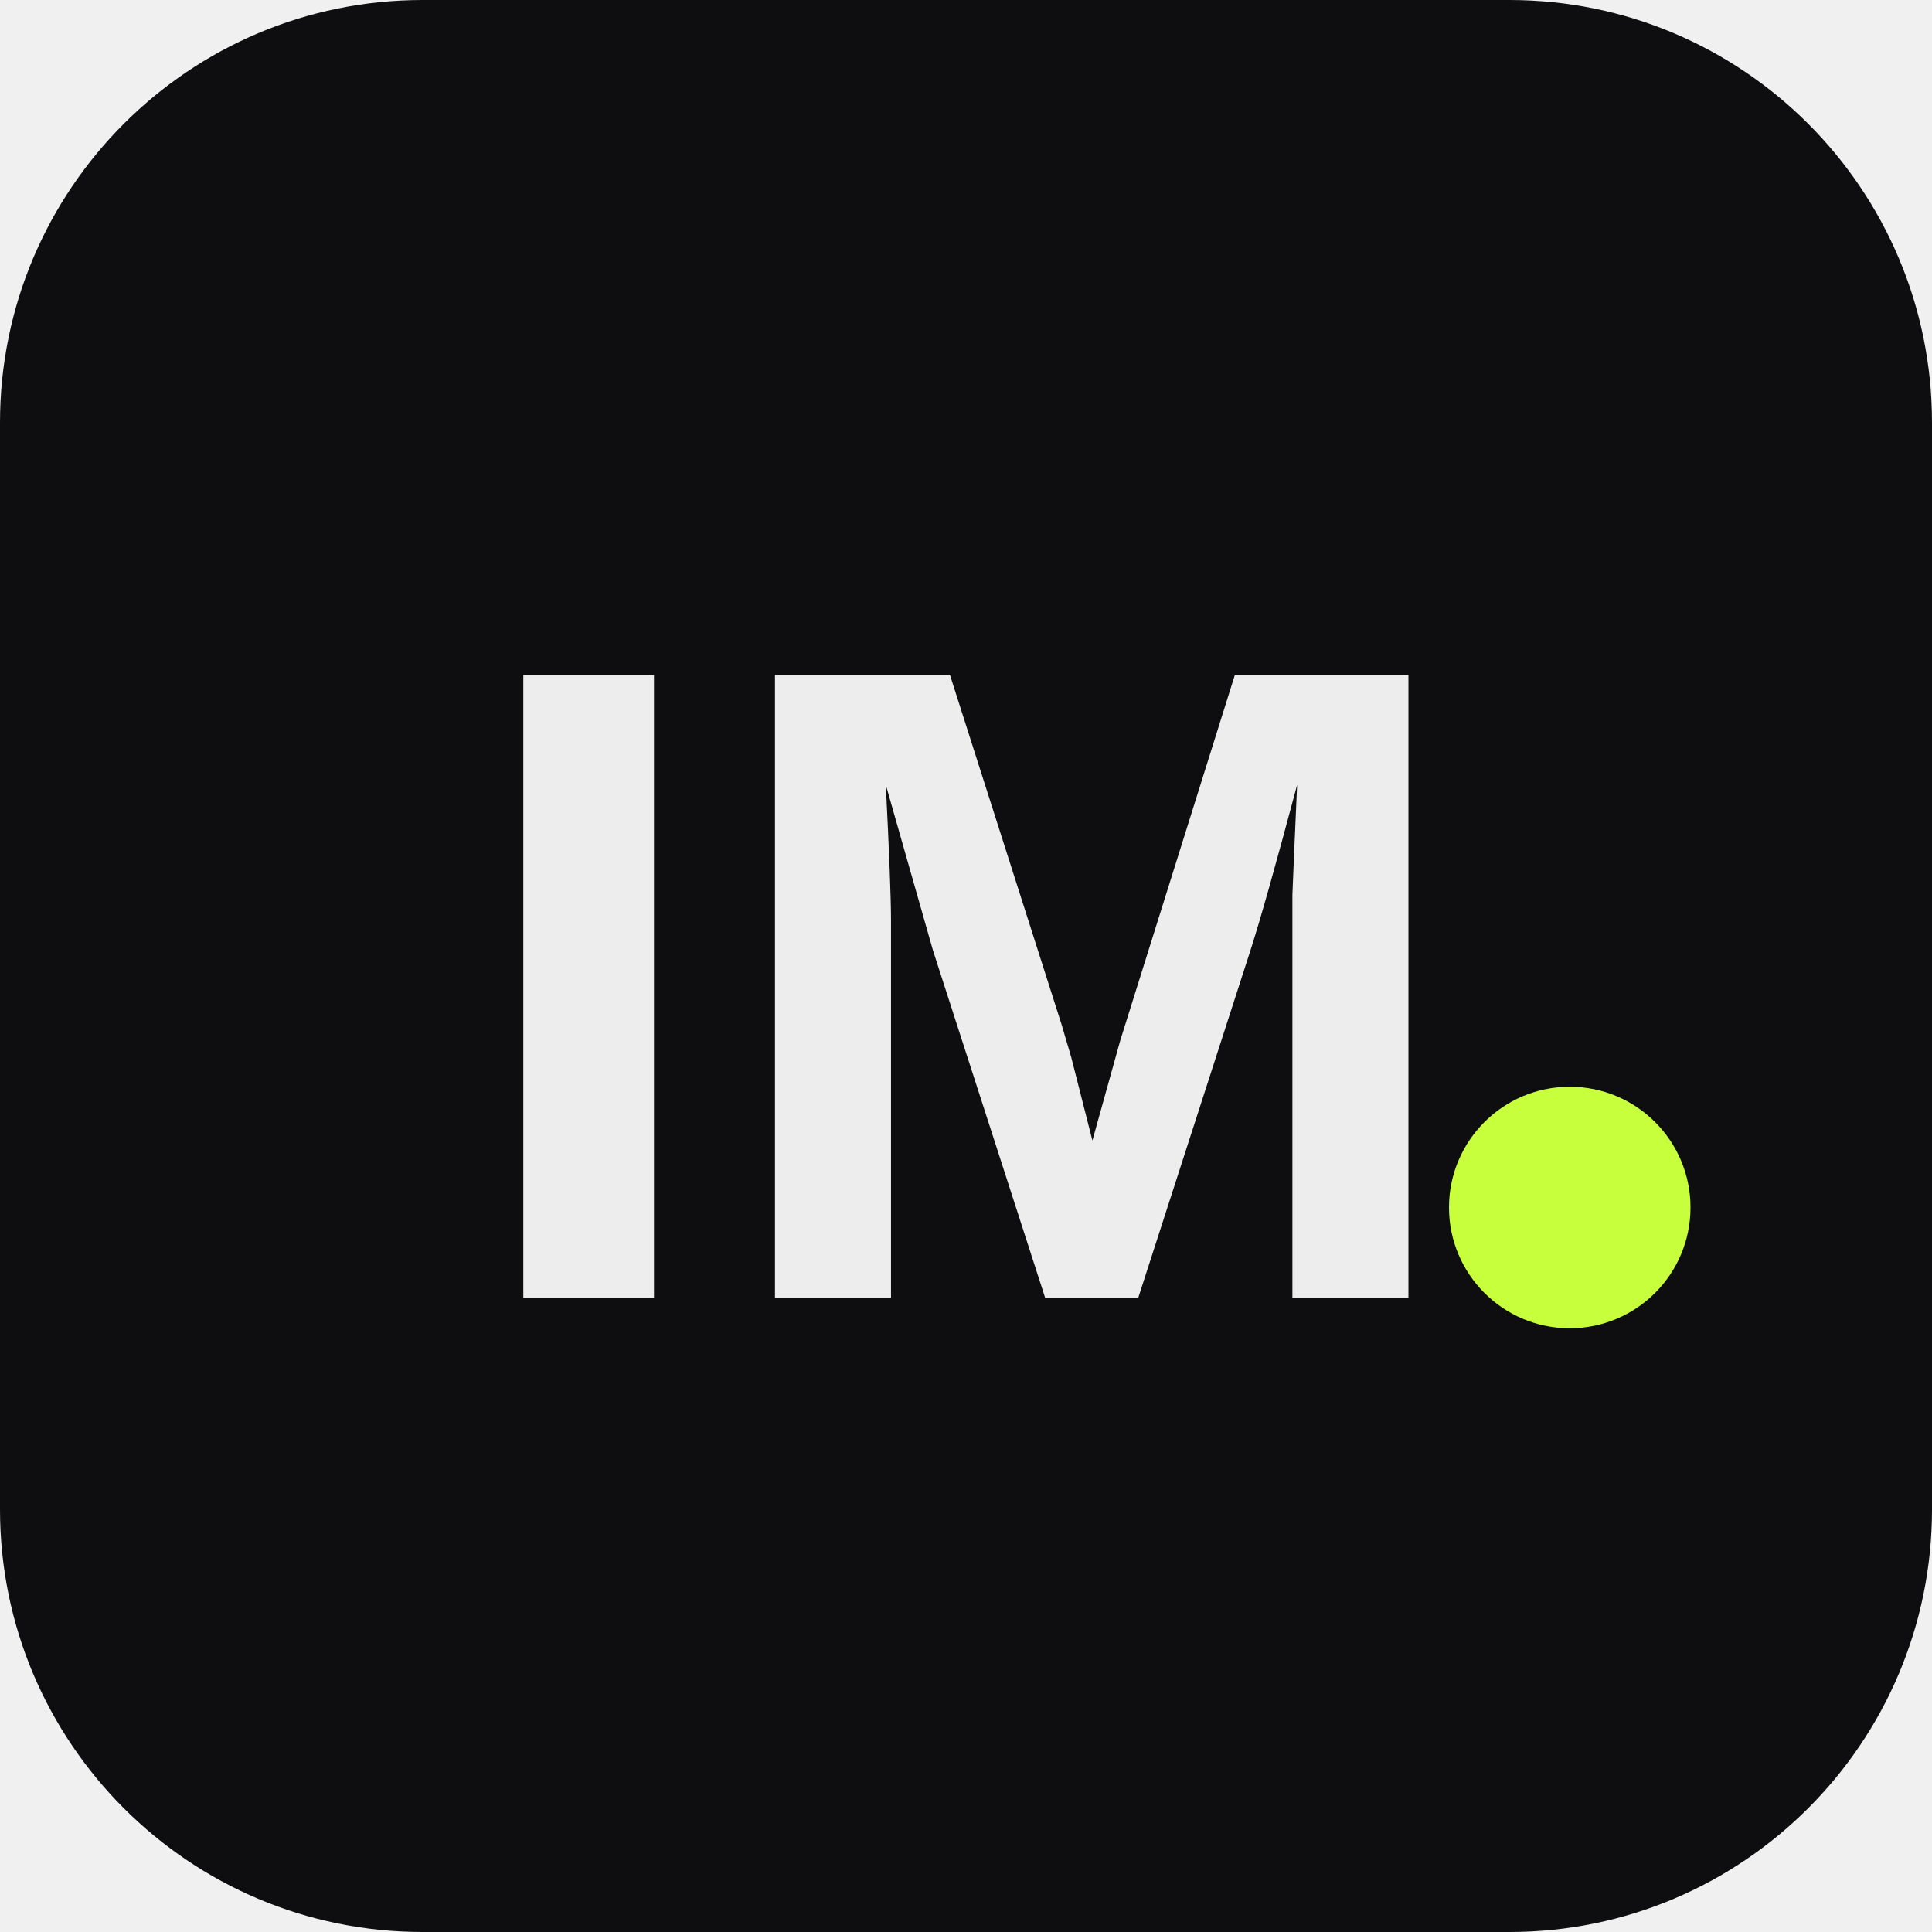
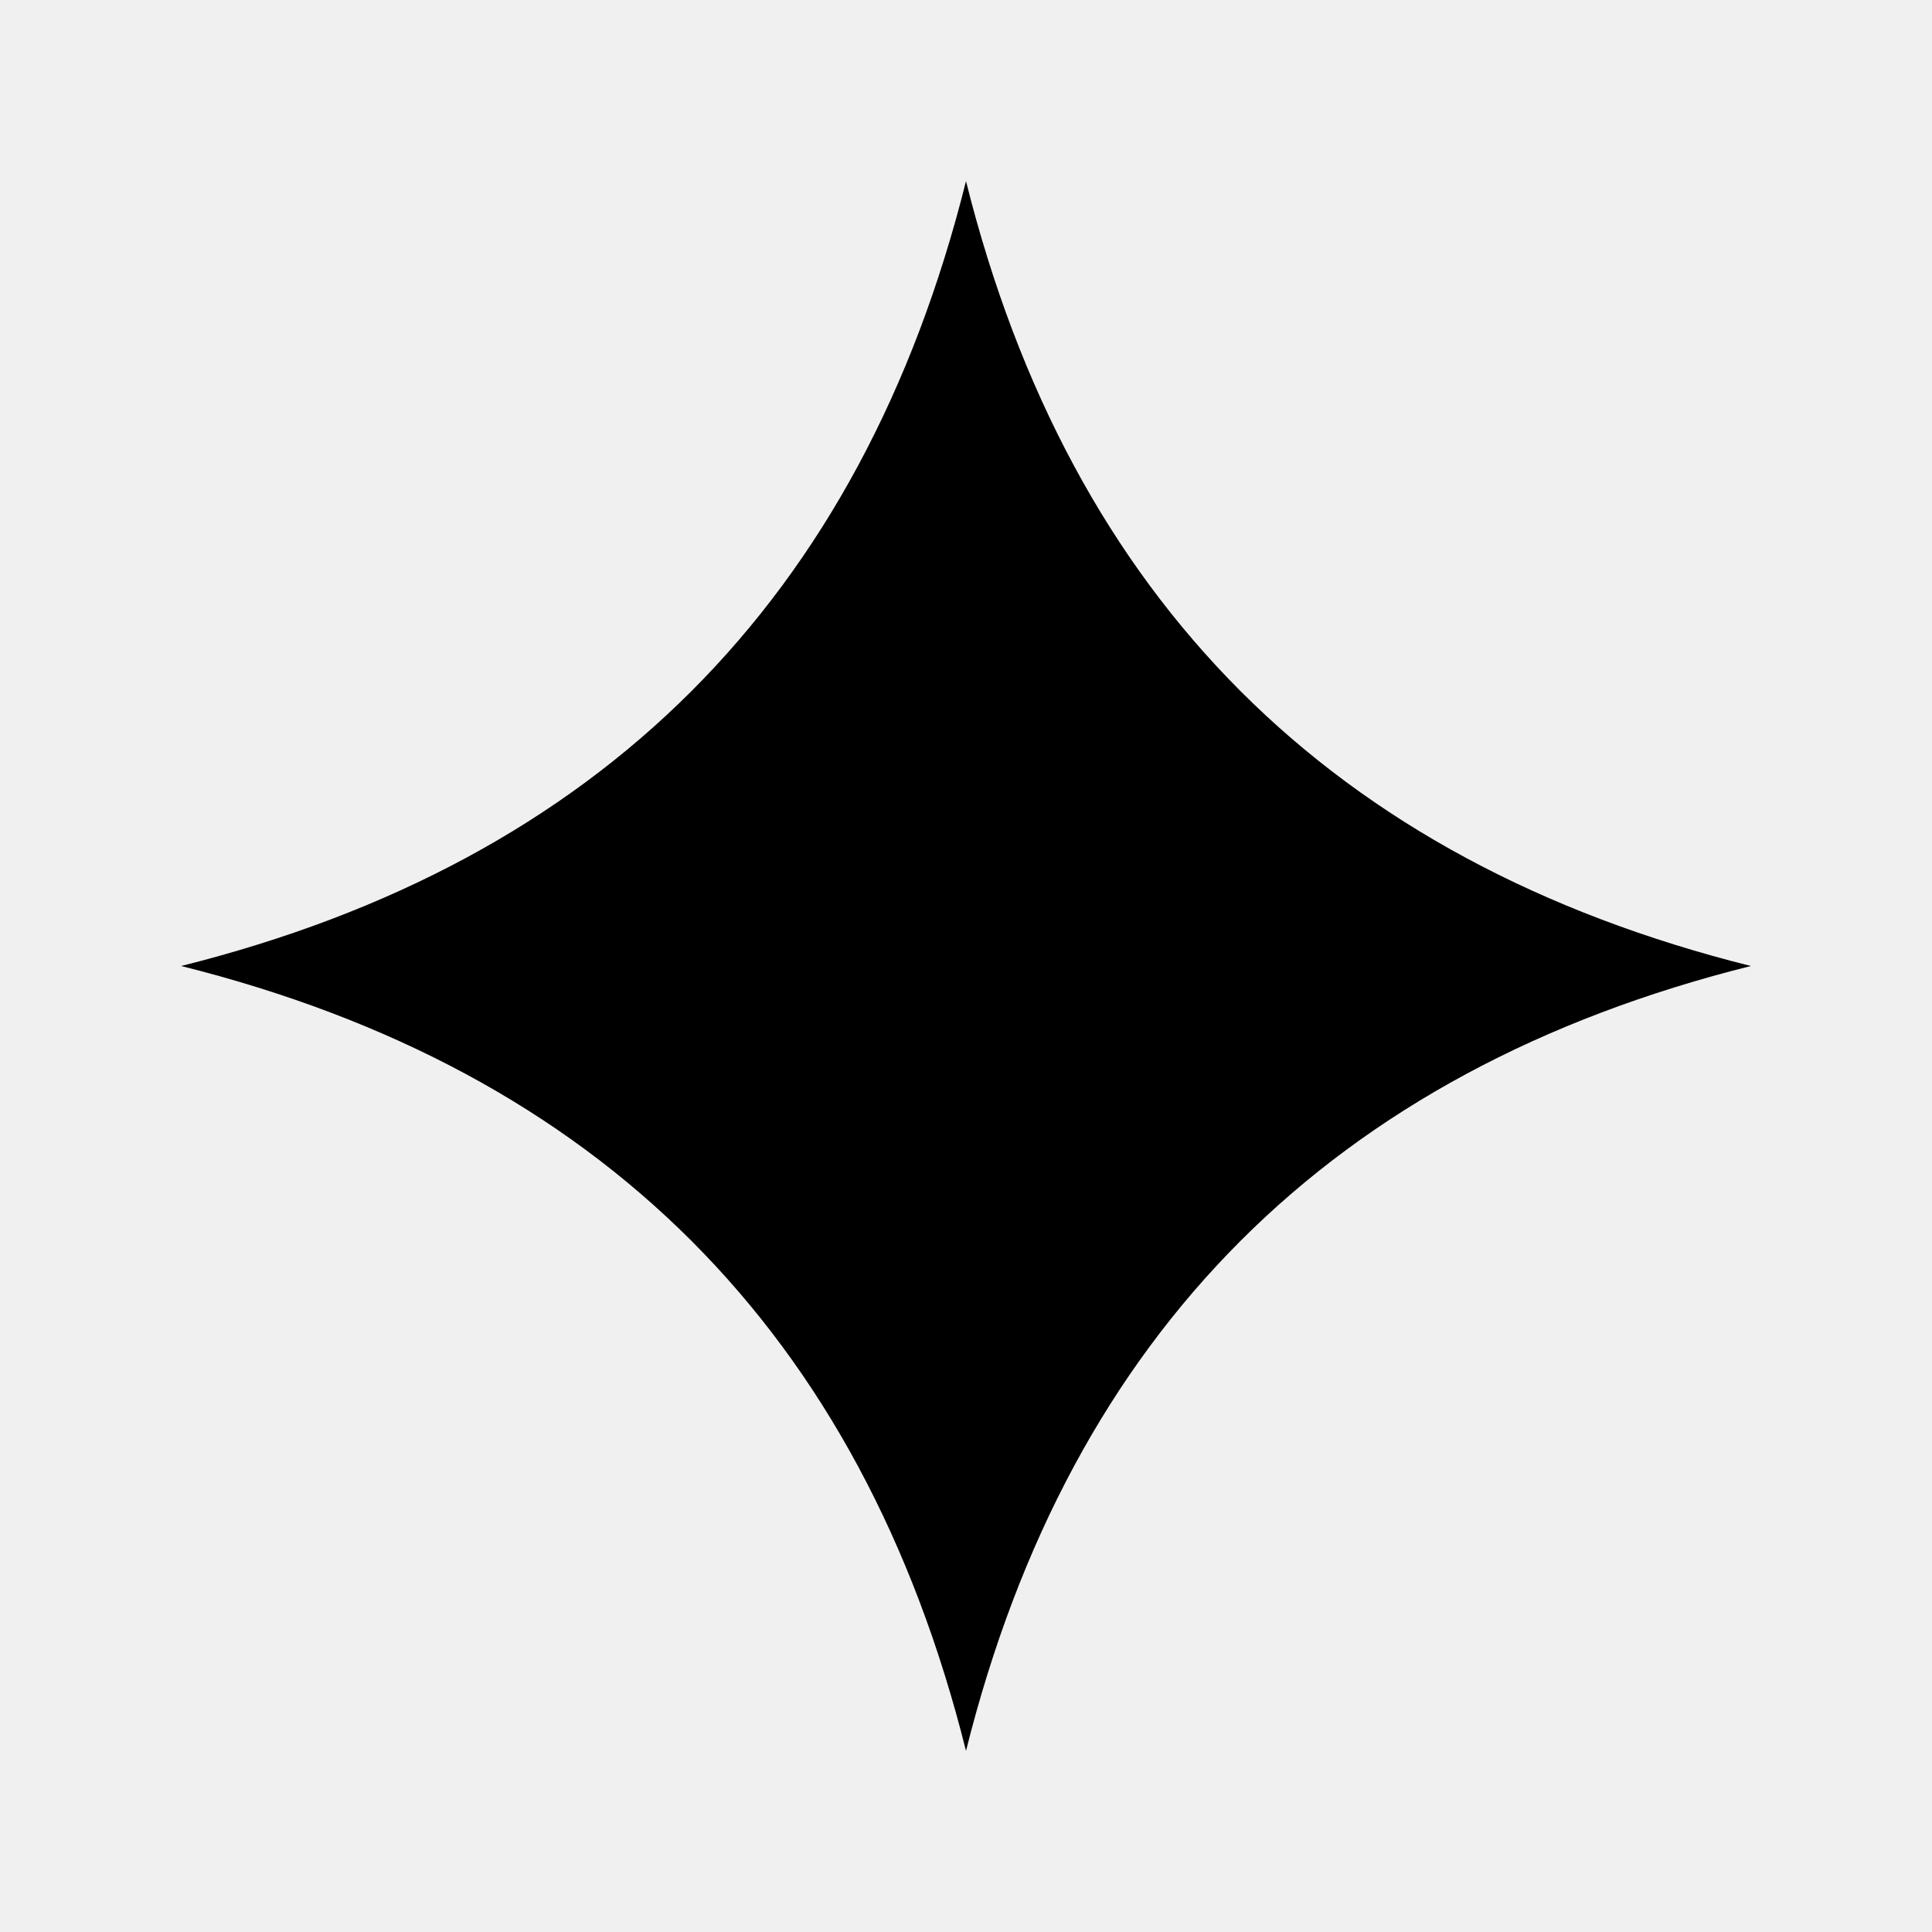
<svg xmlns="http://www.w3.org/2000/svg" viewBox="0 0 64 64">
-   <rect width="64" height="64" rx="14" fill="#0e0e10" />
-   <text x="32" y="43" text-anchor="middle" font-family="Arial Black, Arial, sans-serif" font-weight="900" font-size="30" fill="#ededed">IM</text>
-   <circle cx="52" cy="40" r="4" fill="#c8ff3d" />
+   <style>path{fill:#000}@media (prefers-color-scheme:dark){path{fill:#fff}}</style>
+   <path d="M32 6Q37.2 26.8 58 32Q37.2 37.2 32 58Q26.8 37.2 6 32Q26.8 26.8 32 6Z" />
</svg>
